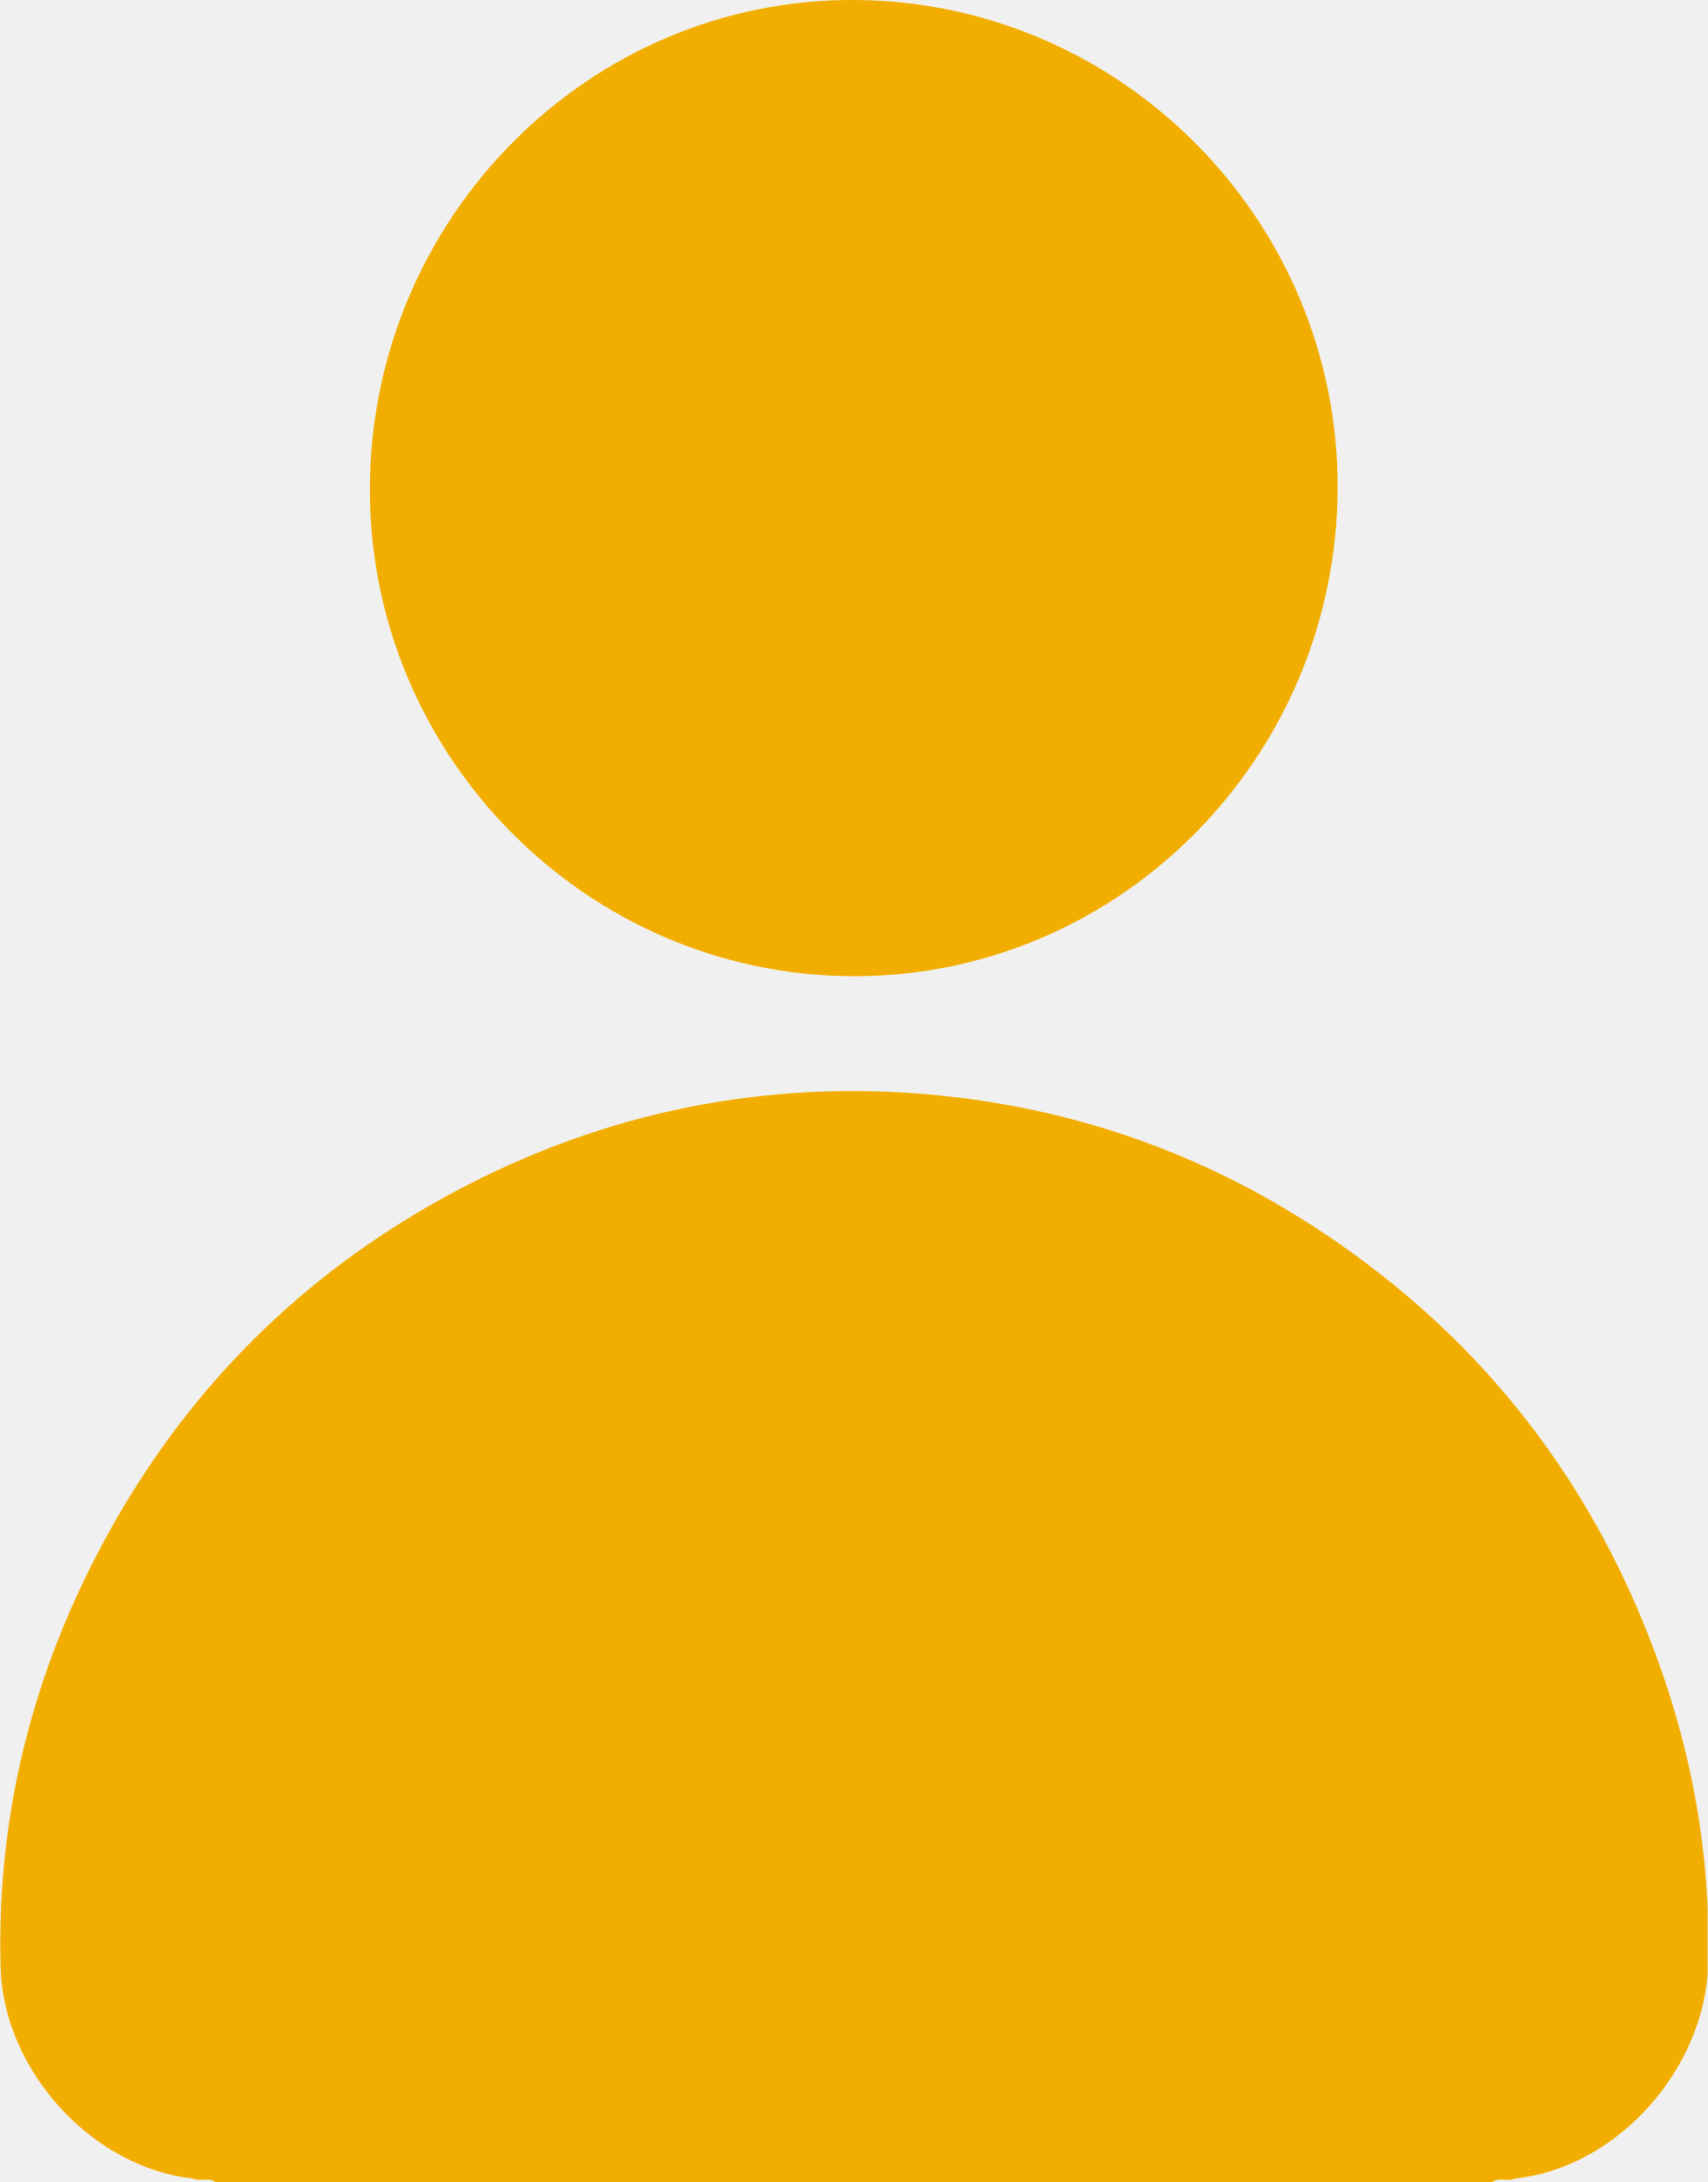
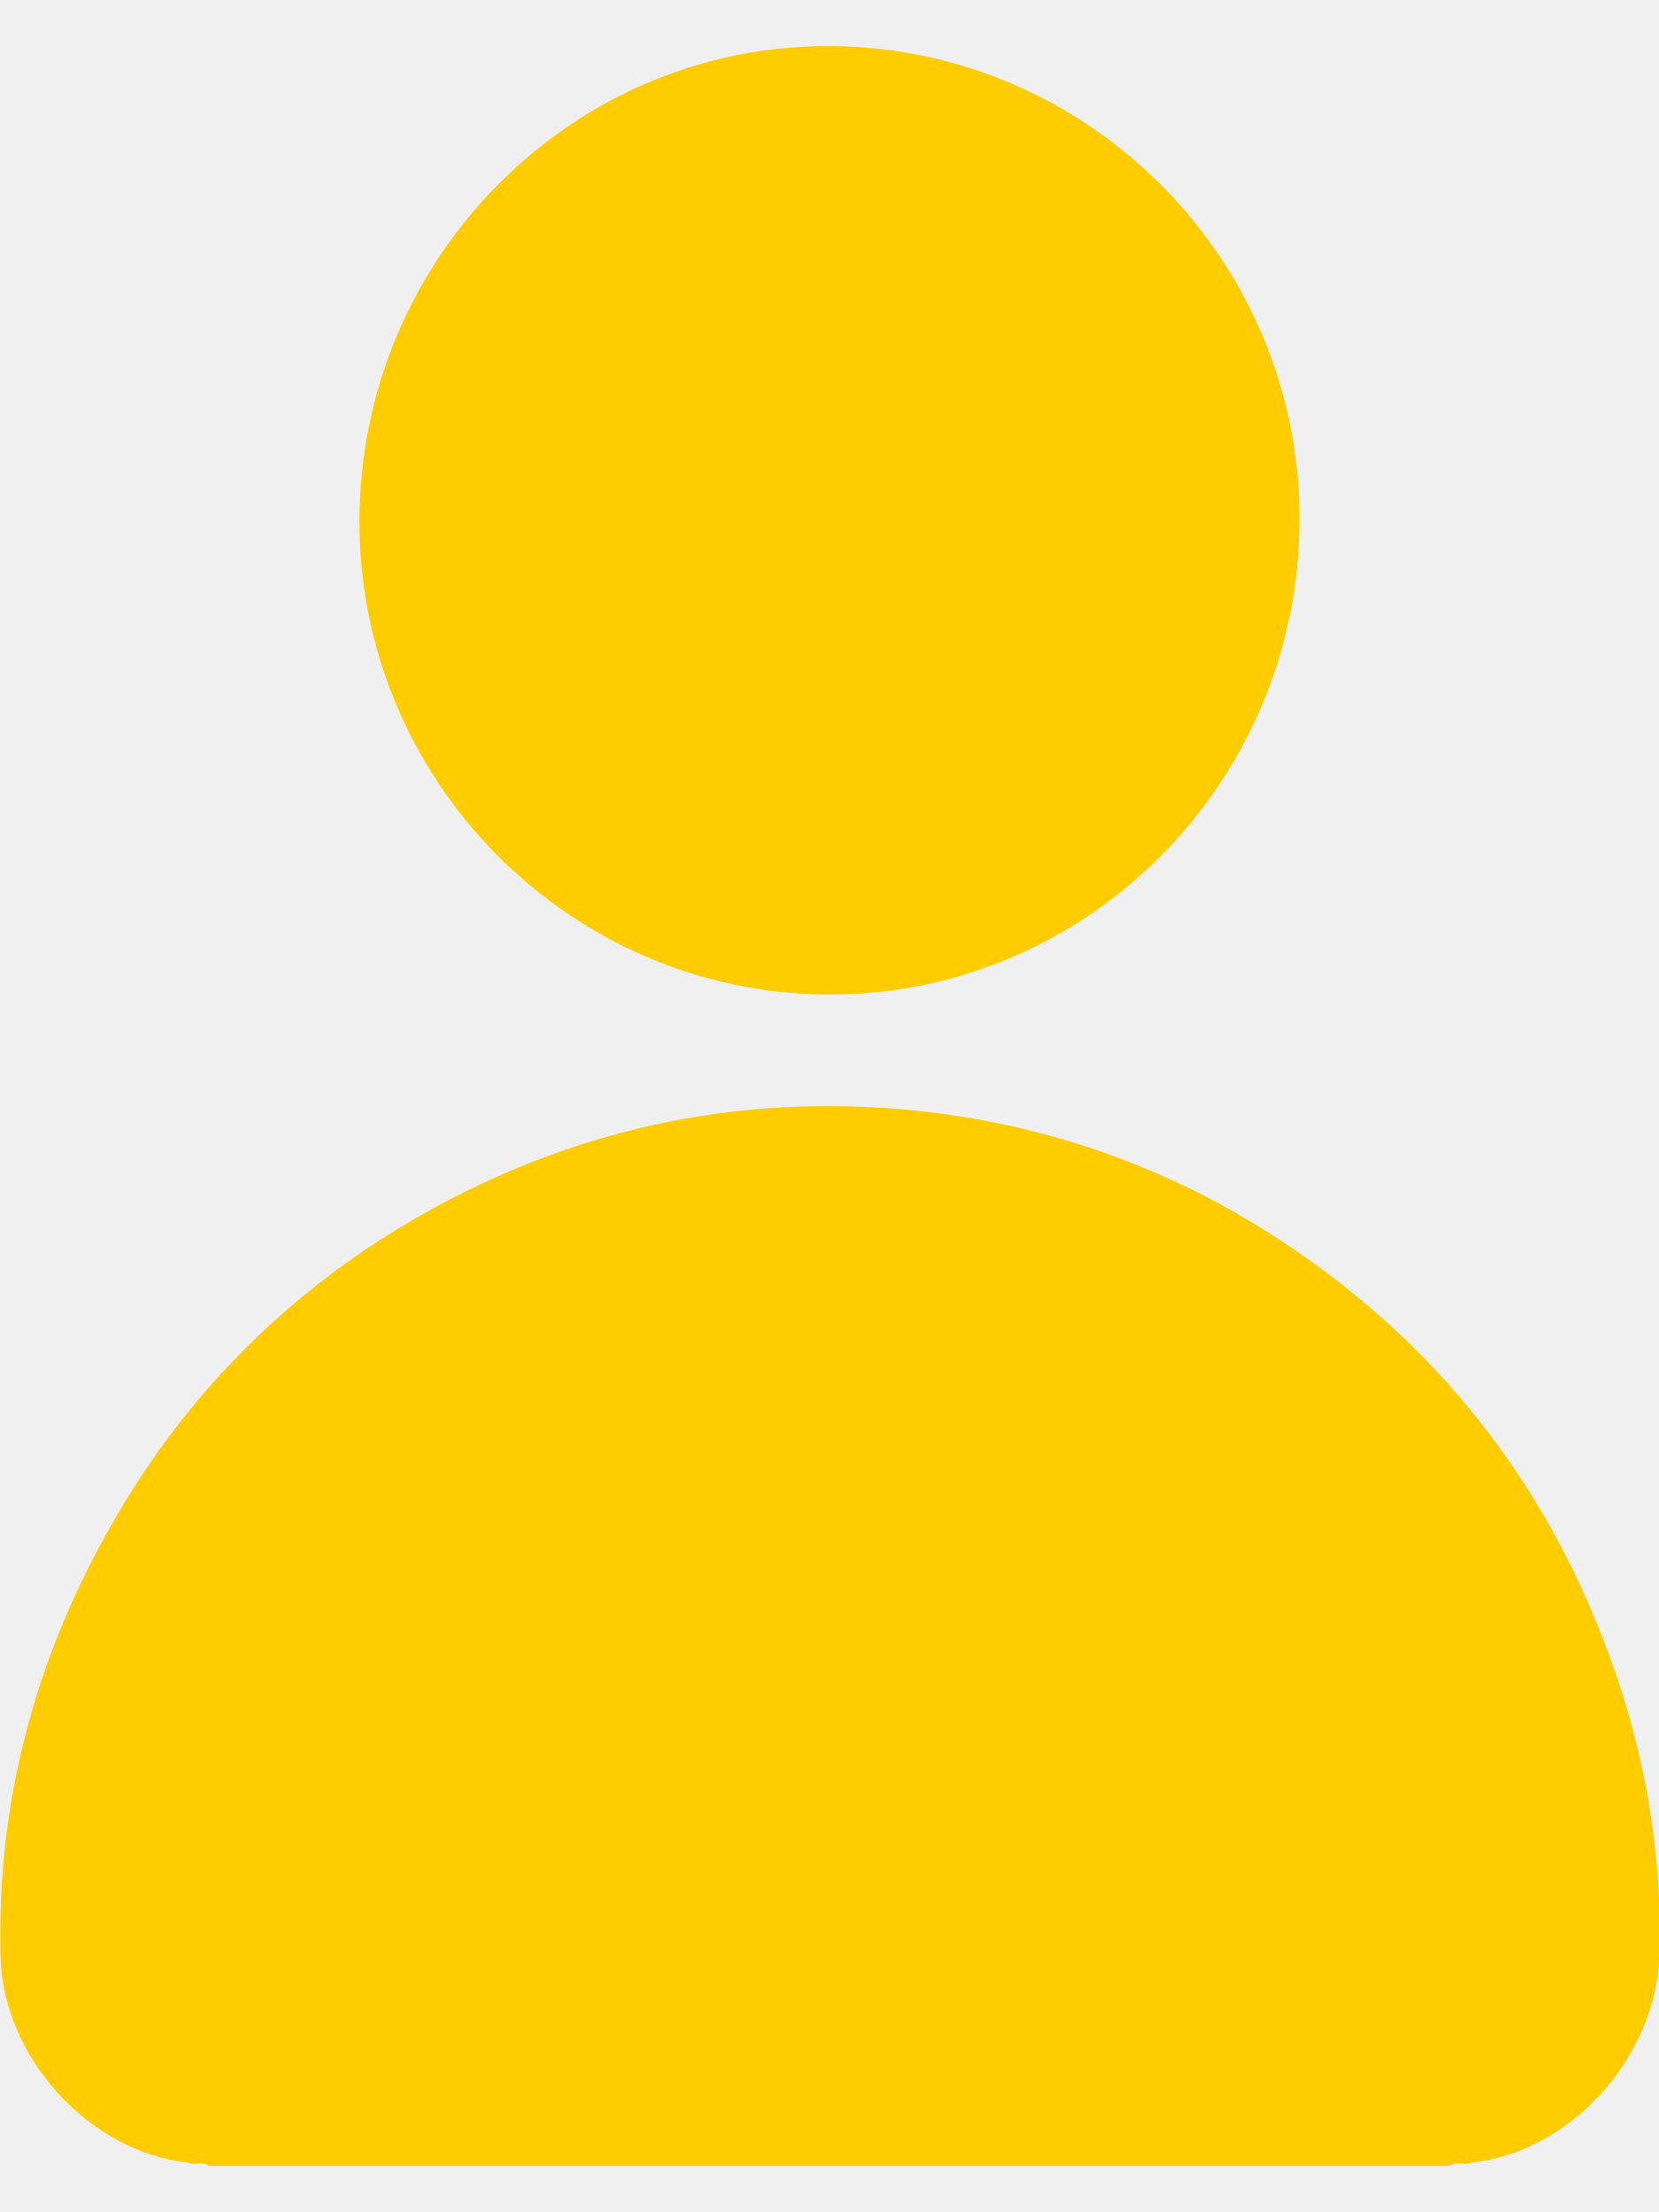
- <svg xmlns="http://www.w3.org/2000/svg" width="18" height="23" viewBox="0 0 18 23" fill="none">
-   <g clip-path="url(#clip0_223_3375)">
-     <path d="M2.04 22.964C0.981 22.854 0.03 21.829 0.006 20.725C-0.036 19.056 0.379 17.503 1.203 16.053C2.034 14.591 3.189 13.45 4.652 12.638C6.216 11.77 7.896 11.394 9.683 11.527C11.56 11.673 13.222 12.352 14.684 13.536C15.893 14.518 16.79 15.756 17.368 17.218C17.813 18.334 18.036 19.493 18.006 20.701C17.976 21.817 17.037 22.854 15.966 22.964C15.893 23 15.803 22.945 15.731 23H2.269C2.196 22.945 2.112 23 2.034 22.964H2.04Z" fill="#F2AE00" />
-     <path d="M14.1 5.151C14.088 7.996 11.789 10.302 8.985 10.29C6.174 10.277 3.887 7.96 3.899 5.139C3.912 2.293 6.21 -0.018 9.015 -1.53165e-05C11.825 0.018 14.112 2.33 14.1 5.151Z" fill="#F2AE00" />
+ <svg xmlns="http://www.w3.org/2000/svg" width="18" height="24" viewBox="0 0 18 24" fill="none">
+   <g clip-path="url(#clip0_3080_5421)">
+     <path d="M4.357 5.499C4.357 5.499 4.363 5.481 4.357 5.475H4.508C4.459 5.511 4.411 5.511 4.357 5.499Z" fill="#E5E5E5" />
+     <path d="M4.832 5.469C4.832 5.469 4.832 5.487 4.832 5.493C4.778 5.505 4.724 5.505 4.682 5.469H4.832Z" fill="#E5E5E5" />
+     <path d="M2.04 23.463C0.981 23.354 0.03 22.329 0.006 21.225C-0.036 19.556 0.379 18.003 1.204 16.553C2.034 15.091 3.19 13.95 4.652 13.137C6.217 12.27 7.896 11.894 9.683 12.027C11.561 12.173 13.222 12.852 14.684 14.035C15.894 15.018 16.79 16.256 17.368 17.718C17.813 18.834 18.036 19.993 18.006 21.201C17.976 22.317 17.037 23.354 15.966 23.463C15.894 23.5 15.803 23.445 15.731 23.5H2.269C2.197 23.445 2.112 23.5 2.034 23.463H2.04Z" fill="#FFCC00" />
+     <path d="M14.1 5.651C14.088 8.496 11.789 10.802 8.985 10.79C6.175 10.778 3.888 8.46 3.9 5.639C3.912 2.793 6.211 0.482 9.015 0.5C11.825 0.518 14.112 2.83 14.1 5.651Z" fill="#FFCC00" />
  </g>
  <defs>
-     <clipPath id="clip0_223_3375">
-       <rect width="18" height="23" fill="white" />
+     <clipPath id="clip0_3080_5421">
+       <rect width="18" height="23" fill="white" transform="translate(0 0.5)" />
    </clipPath>
  </defs>
</svg>
